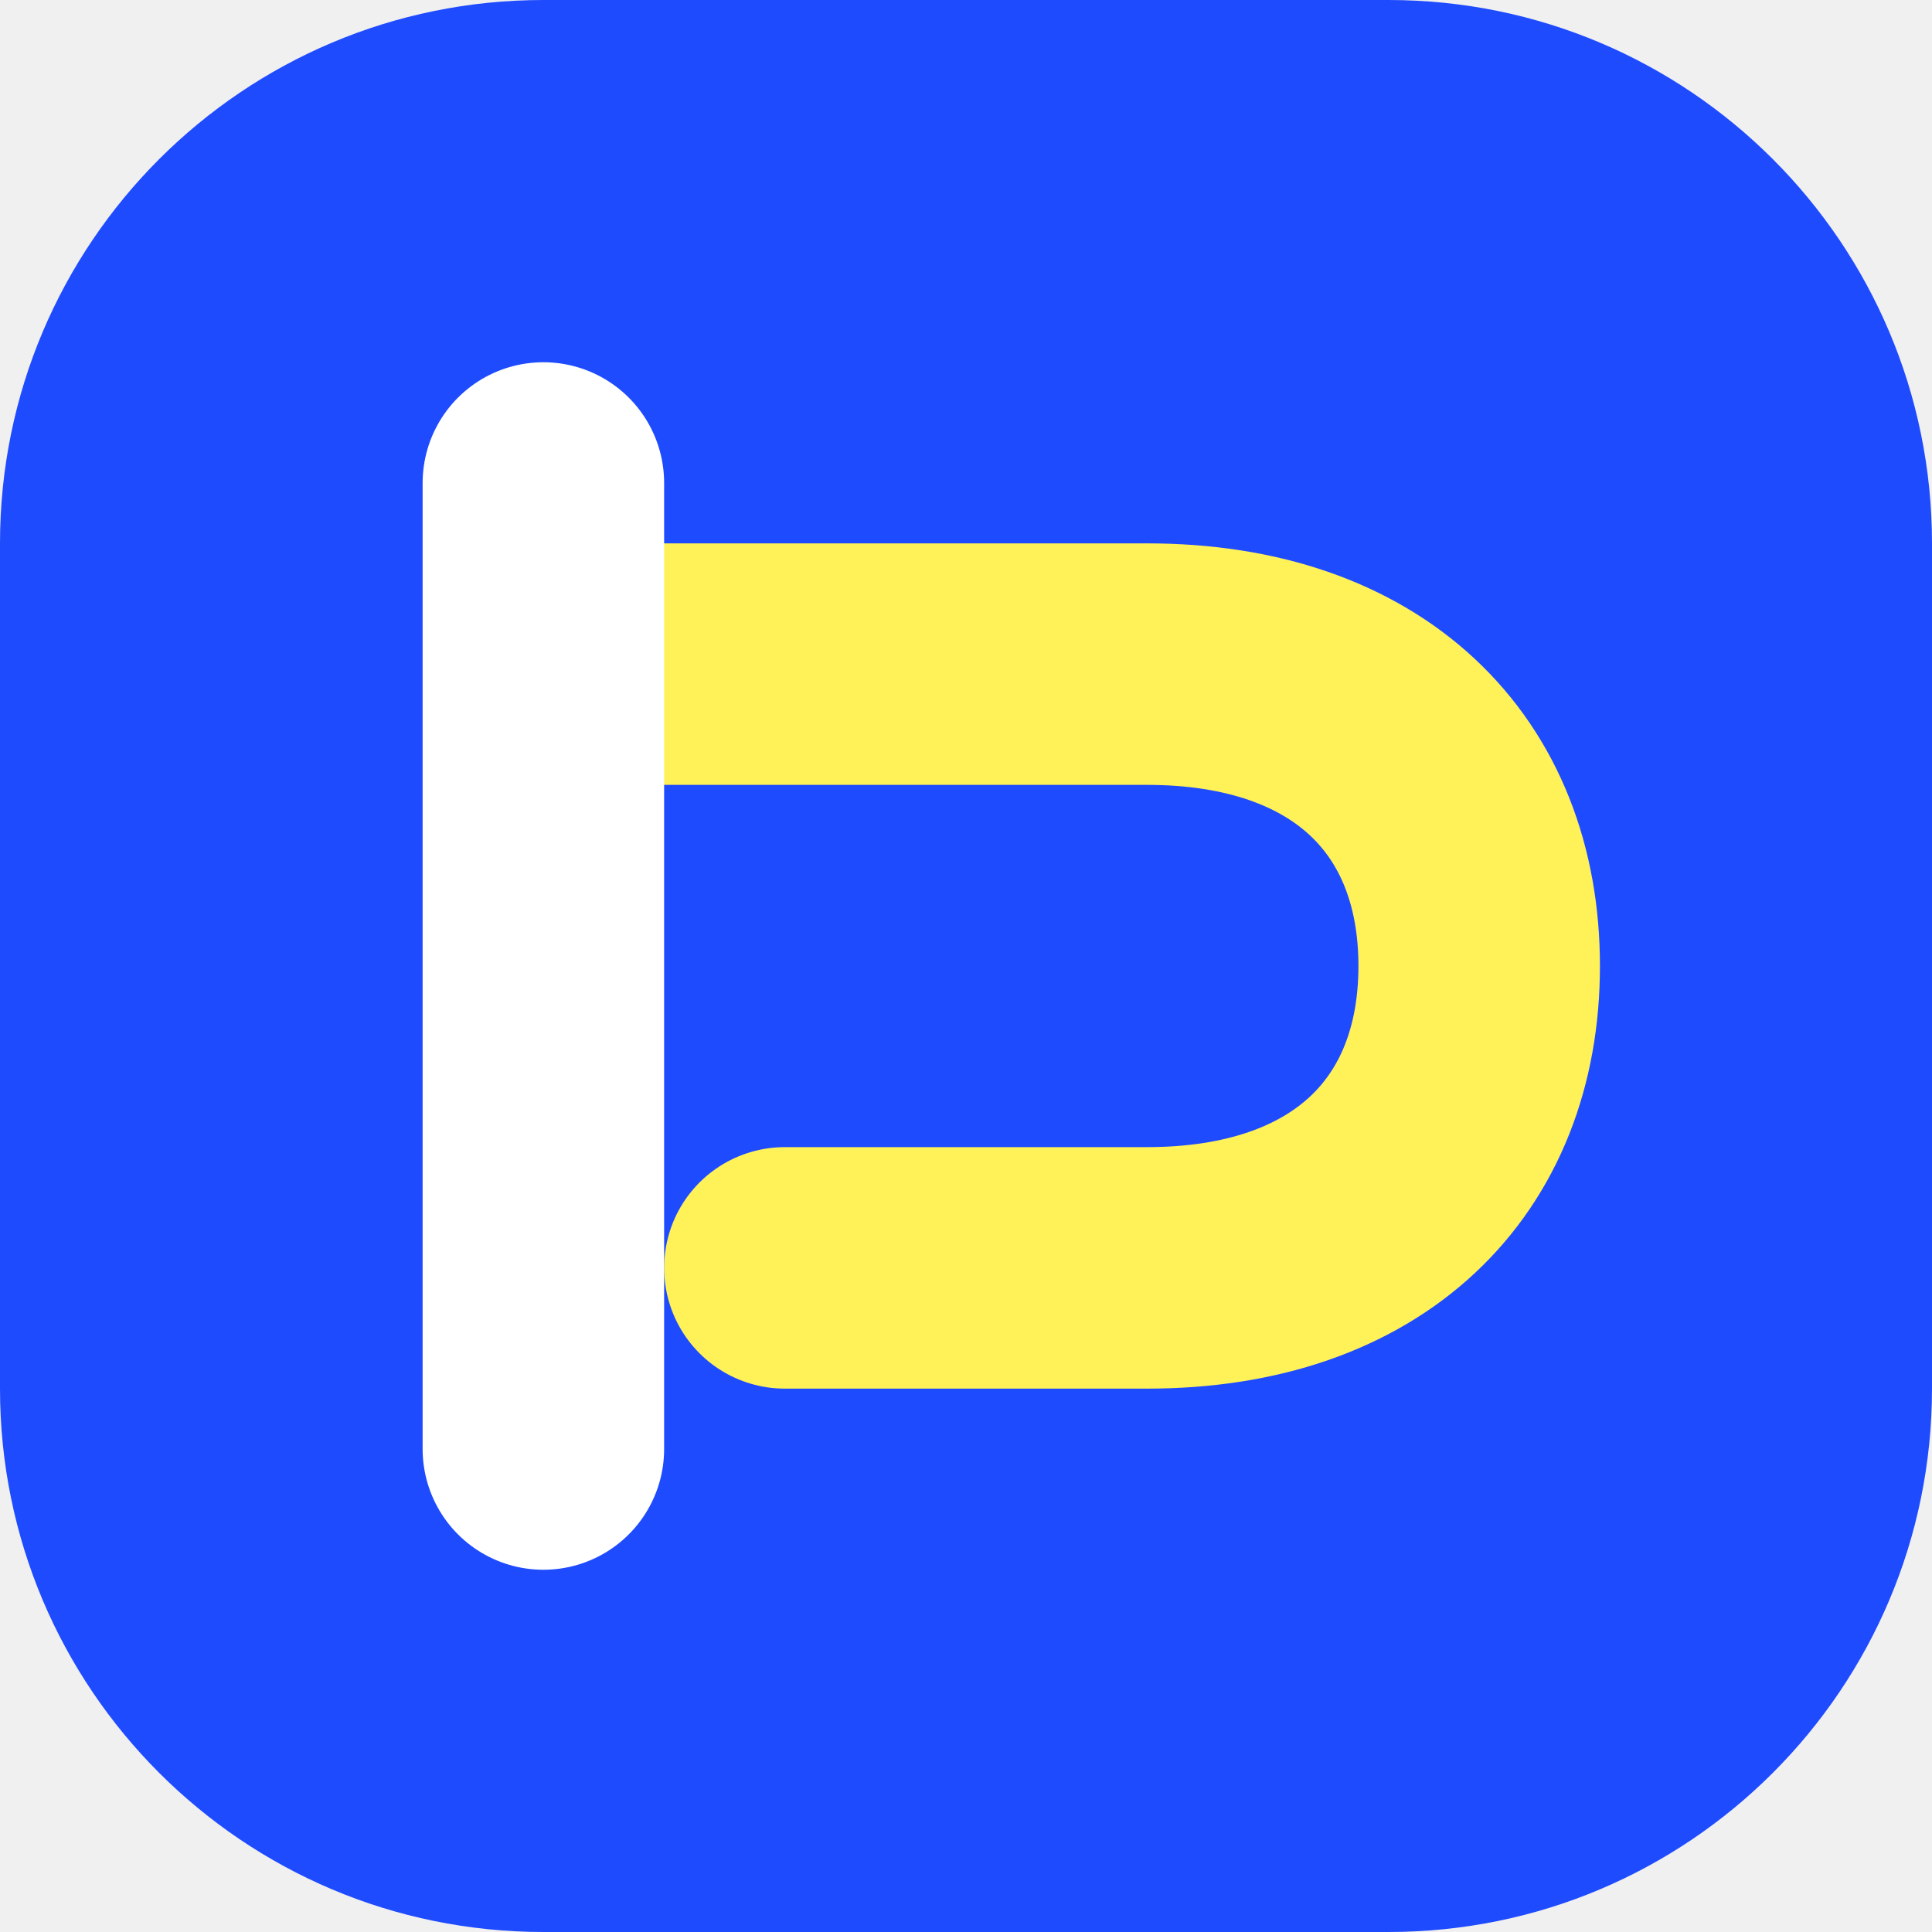
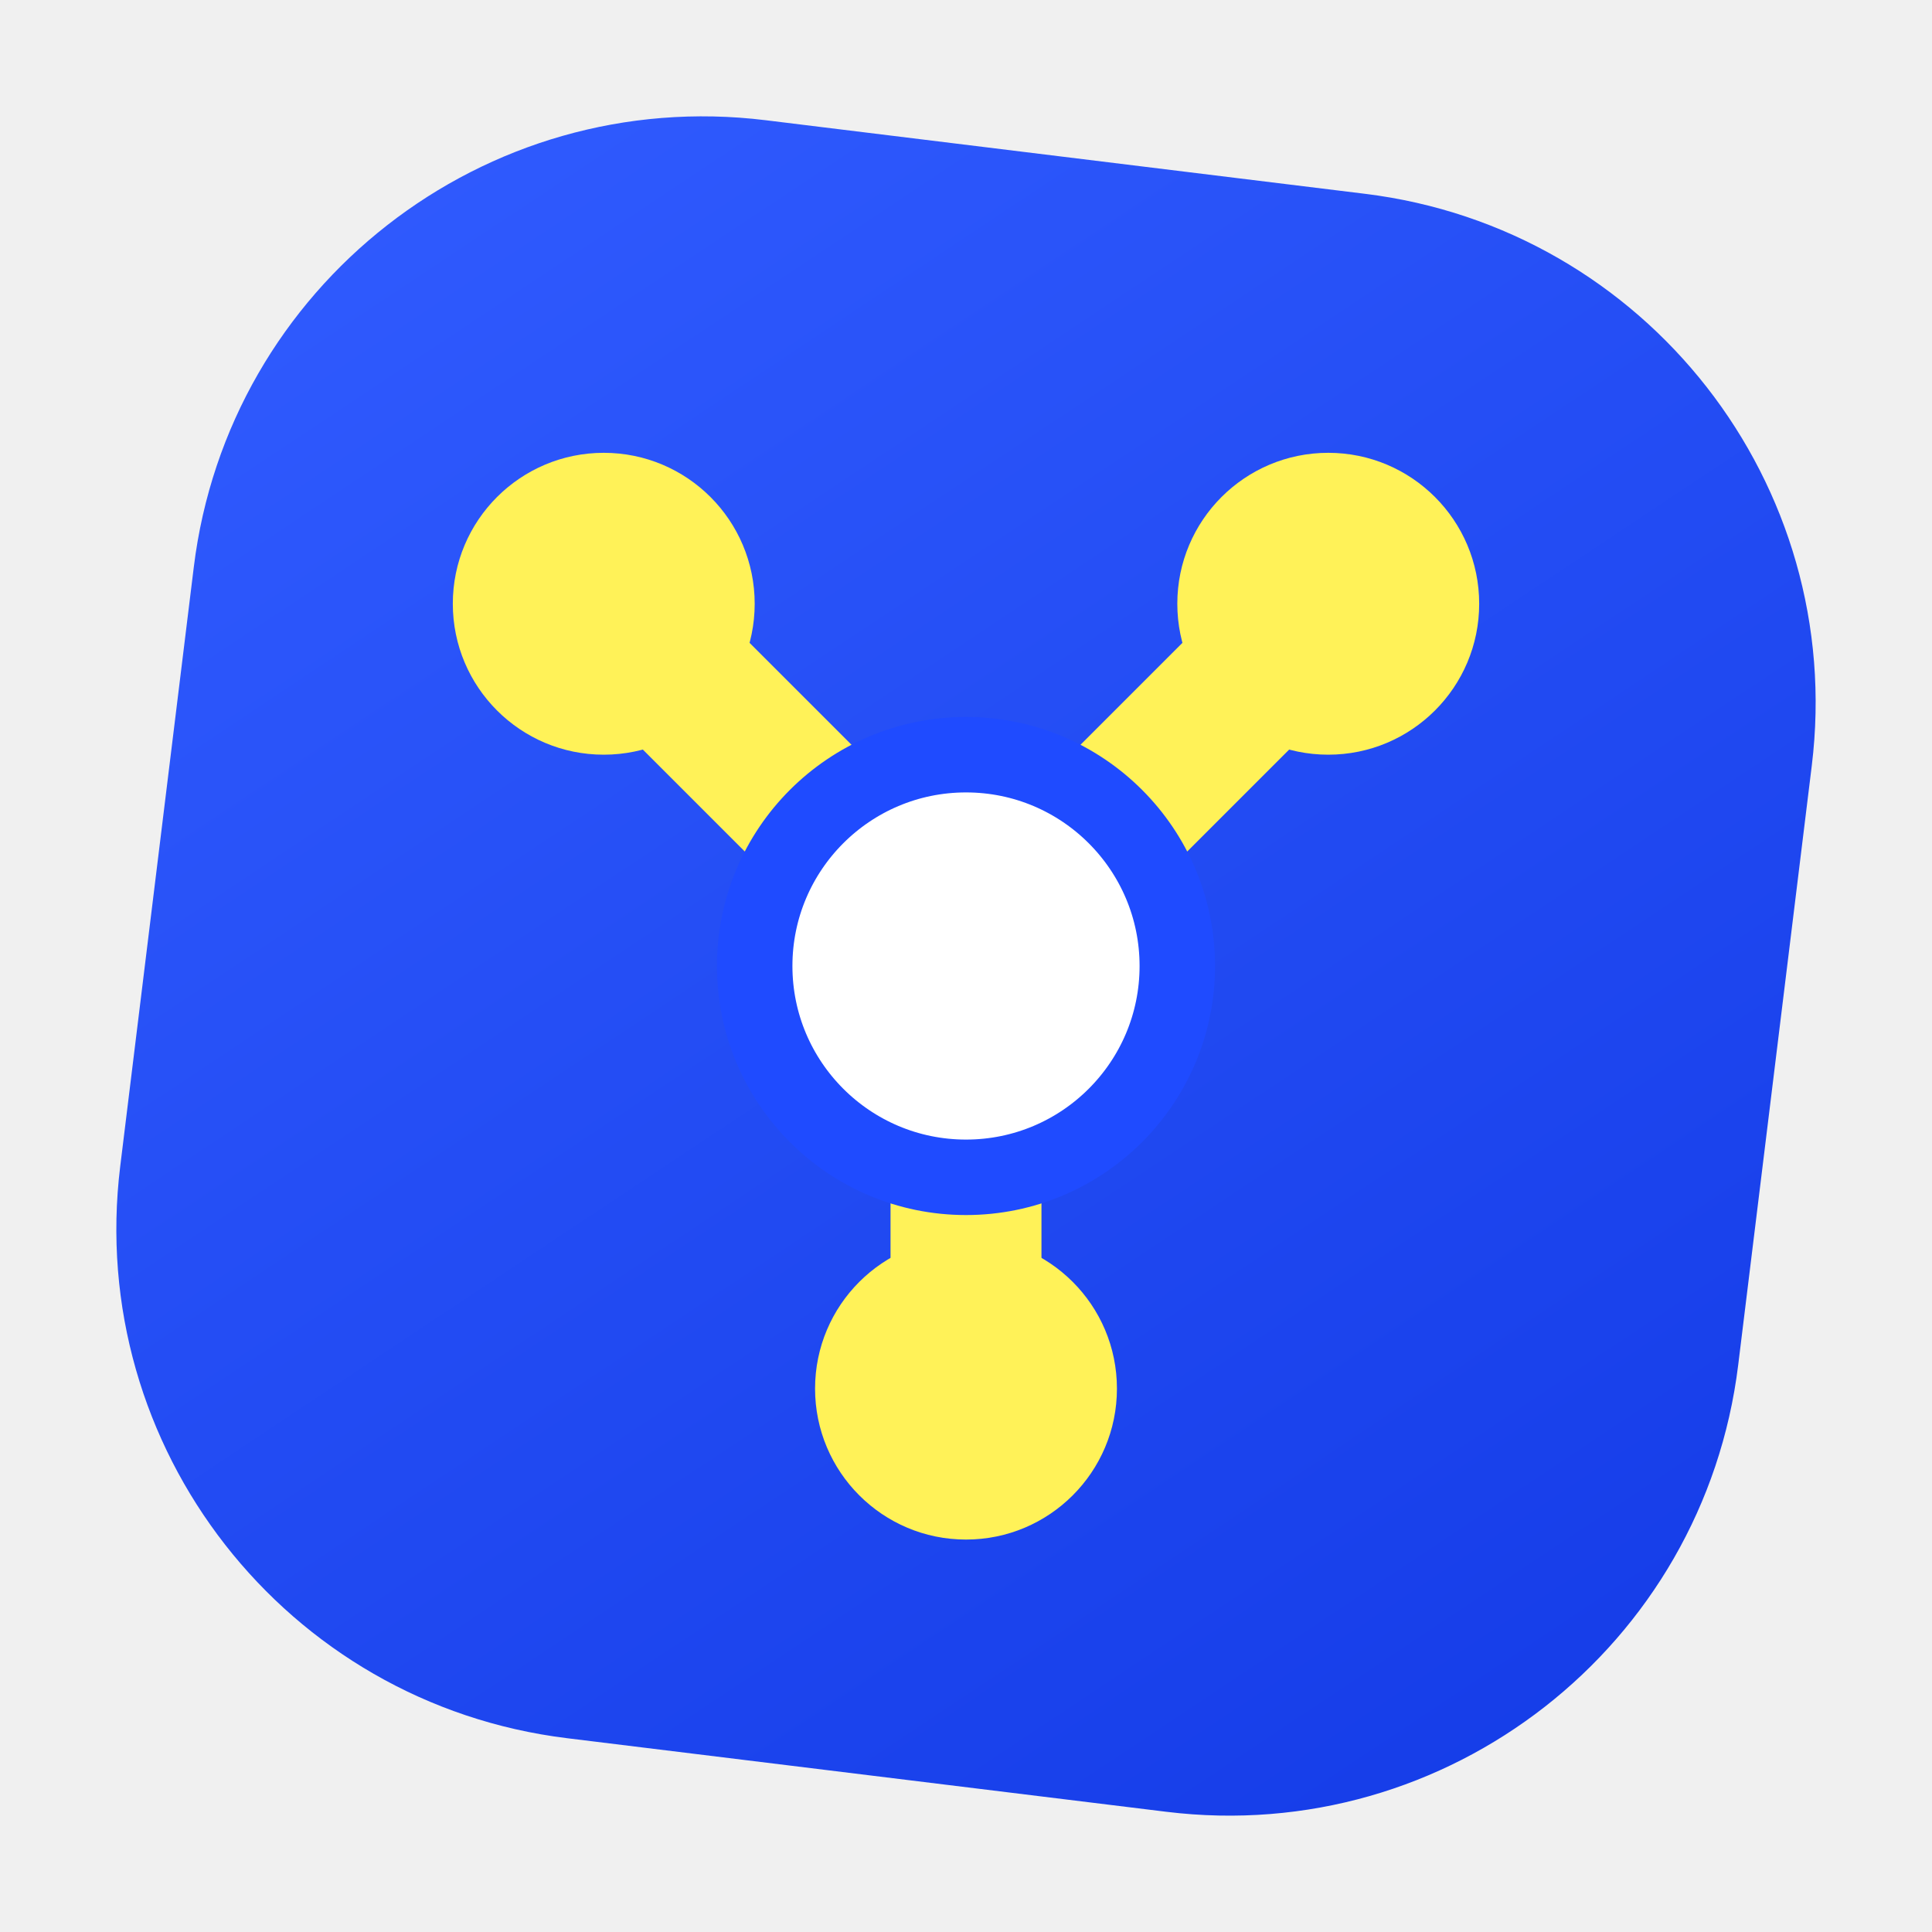
<svg xmlns="http://www.w3.org/2000/svg" viewBox="0 0 64 64">
-   <rect width="64" height="64" rx="18" fill="#1f4bff" />
-   <path d="M19 22h19c7 0 11 4 11 10s-4 10-11 10H26" fill="none" stroke="#fff258" stroke-width="8" stroke-linecap="round" />
-   <path d="M18 16v32" stroke="white" stroke-width="8" stroke-linecap="round" />
+   <defs>
+     <linearGradient id="blue" x1="8" y1="4" x2="56" y2="60" gradientUnits="userSpaceOnUse">
+       <stop stop-color="#315CFF" />
+       <stop offset="1" stop-color="#143BE7" />
+     </linearGradient>
+   </defs>
+   <rect x="5" y="5" width="54" height="54" rx="17" fill="url(#blue)" transform="rotate(7 32 32)" />
+   <g fill="none" stroke="#FFF258" stroke-width="5" stroke-linecap="round" stroke-linejoin="round">
+     <path d="M32 32 20 20M32 32l12-12M32 32v14" />
+   </g>
+   <g fill="#FFF258">
+     <circle cx="20" cy="20" r="5" />
+     <circle cx="44" cy="20" r="5" />
+     <circle cx="32" cy="46" r="5" />
+   </g>
+   <circle cx="32" cy="32" r="7" fill="#fff" stroke="#1F4BFF" stroke-width="2.5" />
</svg>
